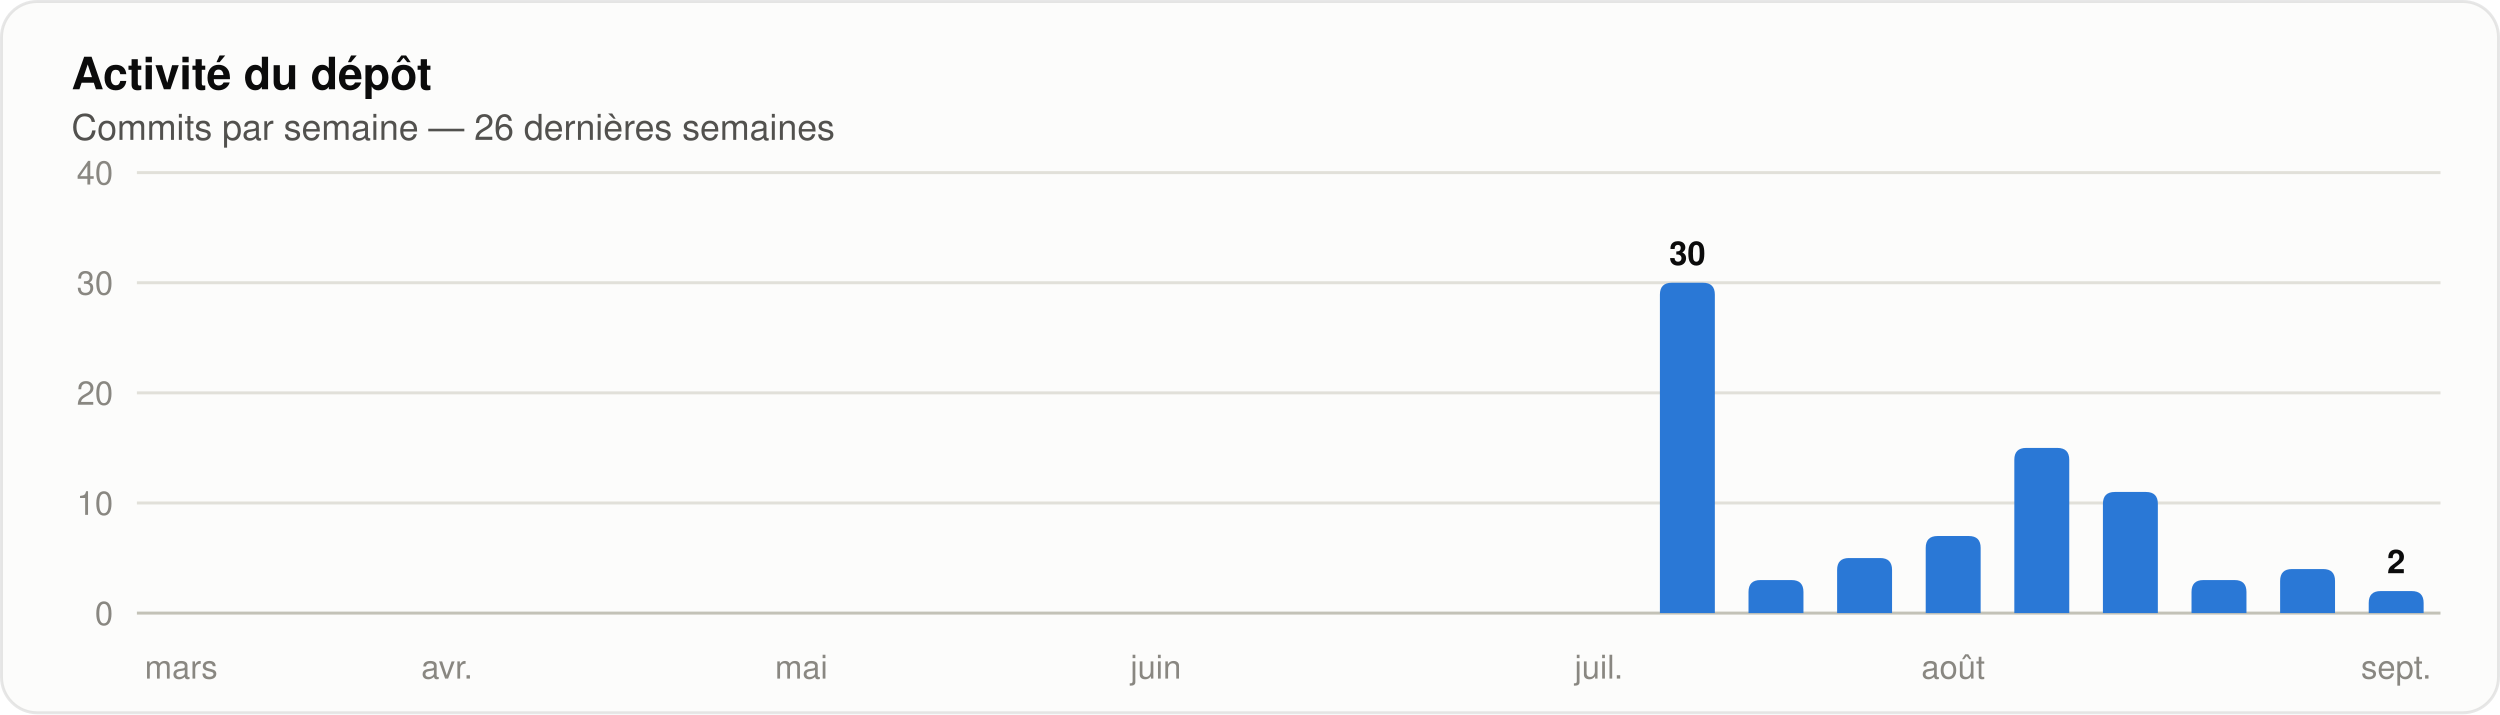
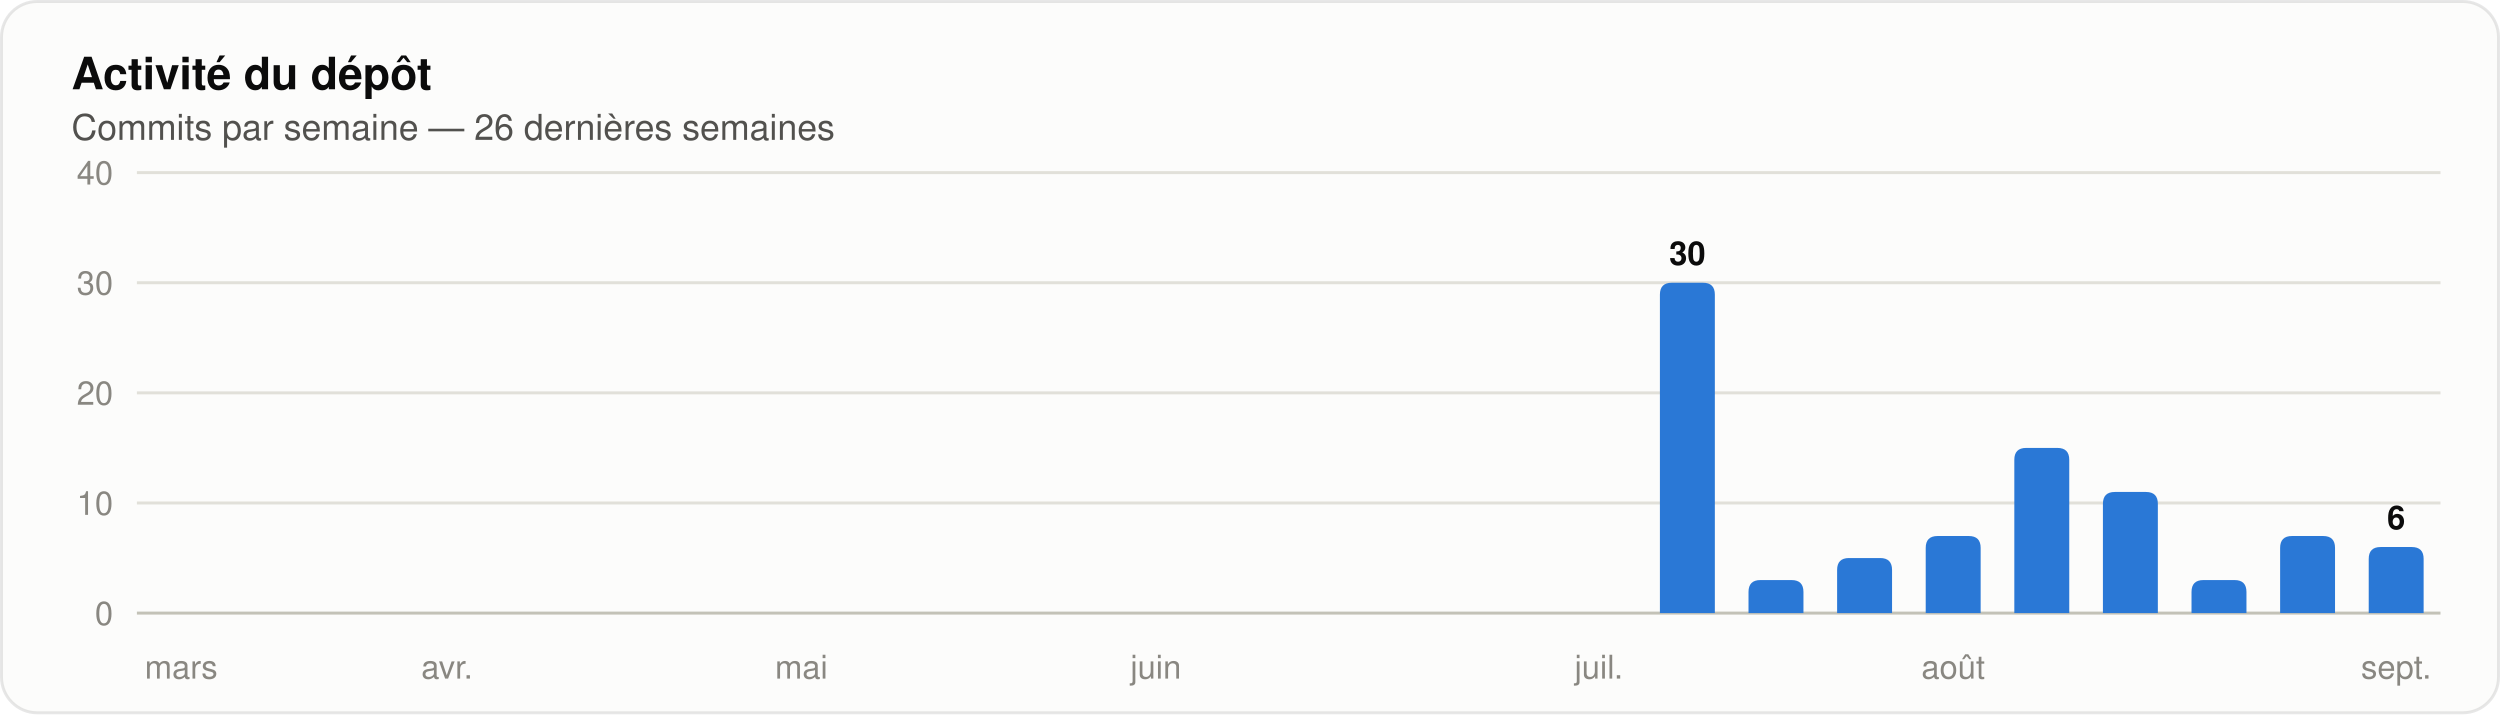
<svg xmlns="http://www.w3.org/2000/svg" width="840" height="240" viewBox="0 0 840 240" role="img" aria-label="Histogramme des commits par semaine sur les 26 dernières semaines" font-family="system-ui, 'Segoe UI', Ubuntu, Helvetica, Arial, sans-serif">
  <rect x="0.5" y="0.5" width="839" height="239" rx="12" fill="#fcfcfb" stroke="rgba(11,11,11,0.10)" />
  <text x="24" y="30" font-size="15" fill="#0b0b0b" font-weight="600">Activité du dépôt</text>
  <text x="24" y="47" font-size="12" fill="#52514e">Commits par semaine — 26 dernières semaines</text>
  <line x1="46" y1="206.0" x2="820" y2="206.0" stroke="#c3c2b7" stroke-width="1" />
  <text x="38" y="210" font-size="11" fill="#898781" text-anchor="end" font-variant-numeric="tabular-nums">0</text>
  <line x1="46" y1="169.0" x2="820" y2="169.0" stroke="#e1e0d9" stroke-width="1" />
  <text x="38" y="173" font-size="11" fill="#898781" text-anchor="end" font-variant-numeric="tabular-nums">10</text>
  <line x1="46" y1="132.0" x2="820" y2="132.0" stroke="#e1e0d9" stroke-width="1" />
  <text x="38" y="136" font-size="11" fill="#898781" text-anchor="end" font-variant-numeric="tabular-nums">20</text>
  <line x1="46" y1="95.0" x2="820" y2="95.0" stroke="#e1e0d9" stroke-width="1" />
  <text x="38" y="99" font-size="11" fill="#898781" text-anchor="end" font-variant-numeric="tabular-nums">30</text>
  <line x1="46" y1="58.0" x2="820" y2="58.0" stroke="#e1e0d9" stroke-width="1" />
  <text x="38" y="62" font-size="11" fill="#898781" text-anchor="end" font-variant-numeric="tabular-nums">40</text>
  <text x="60.885" y="228" font-size="11" fill="#898781" text-anchor="middle">mars</text>
  <text x="150.192" y="228" font-size="11" fill="#898781" text-anchor="middle">avr.</text>
  <text x="269.269" y="228" font-size="11" fill="#898781" text-anchor="middle">mai</text>
  <text x="388.346" y="228" font-size="11" fill="#898781" text-anchor="middle">juin</text>
  <text x="537.192" y="228" font-size="11" fill="#898781" text-anchor="middle">juil.</text>
  <path d="M 557.73 206.00 V 99.00 Q 557.73 95.00 561.73 95.00 H 572.19 Q 576.19 95.00 576.19 99.00 V 206.00 Z" fill="#2a78d6" />
  <text x="566.962" y="89" font-size="11" fill="#0b0b0b" font-weight="600" text-anchor="middle">30</text>
  <path d="M 587.50 206.00 V 198.90 Q 587.50 194.90 591.50 194.90 H 601.96 Q 605.96 194.90 605.96 198.90 V 206.00 Z" fill="#2a78d6" />
  <path d="M 617.27 206.00 V 191.50 Q 617.27 187.50 621.27 187.50 H 631.73 Q 635.73 187.50 635.73 191.50 V 206.00 Z" fill="#2a78d6" />
  <path d="M 647.04 206.00 V 184.10 Q 647.04 180.10 651.04 180.10 H 661.50 Q 665.50 180.10 665.50 184.10 V 206.00 Z" fill="#2a78d6" />
  <text x="656.269" y="228" font-size="11" fill="#898781" text-anchor="middle">août</text>
  <path d="M 676.81 206.00 V 154.50 Q 676.81 150.50 680.81 150.50 H 691.27 Q 695.27 150.50 695.27 154.50 V 206.00 Z" fill="#2a78d6" />
  <path d="M 706.58 206.00 V 169.30 Q 706.58 165.30 710.58 165.30 H 721.04 Q 725.04 165.30 725.04 169.30 V 206.00 Z" fill="#2a78d6" />
  <path d="M 736.35 206.00 V 198.90 Q 736.35 194.90 740.35 194.90 H 750.81 Q 754.81 194.90 754.81 198.90 V 206.00 Z" fill="#2a78d6" />
-   <path d="M 766.12 206.00 V 195.20 Q 766.12 191.20 770.12 191.20 H 780.57 Q 784.57 191.20 784.57 195.20 V 206.00 Z" fill="#2a78d6" />
-   <path d="M 795.89 206.00 V 202.60 Q 795.89 198.60 799.89 198.60 H 810.34 Q 814.34 198.60 814.34 202.60 V 206.00 Z" fill="#2a78d6" />
-   <text x="805.115" y="192.6" font-size="11" fill="#0b0b0b" font-weight="600" text-anchor="middle">2</text>
+   <path d="M 766.12 206.00 V 184.10 Q 766.12 180.10 770.12 180.10 H 780.57 Q 784.57 180.10 784.57 184.10 V 206.00 Z" fill="#2a78d6" />
+   <path d="M 795.89 206.00 V 187.80 Q 795.89 183.80 799.89 183.80 H 810.34 Q 814.34 183.80 814.34 187.80 V 206.00 Z" fill="#2a78d6" />
+   <text x="805.115" y="177.8" font-size="11" fill="#0b0b0b" font-weight="600" text-anchor="middle">6</text>
  <text x="805.115" y="228" font-size="11" fill="#898781" text-anchor="middle">sept.</text>
</svg>
